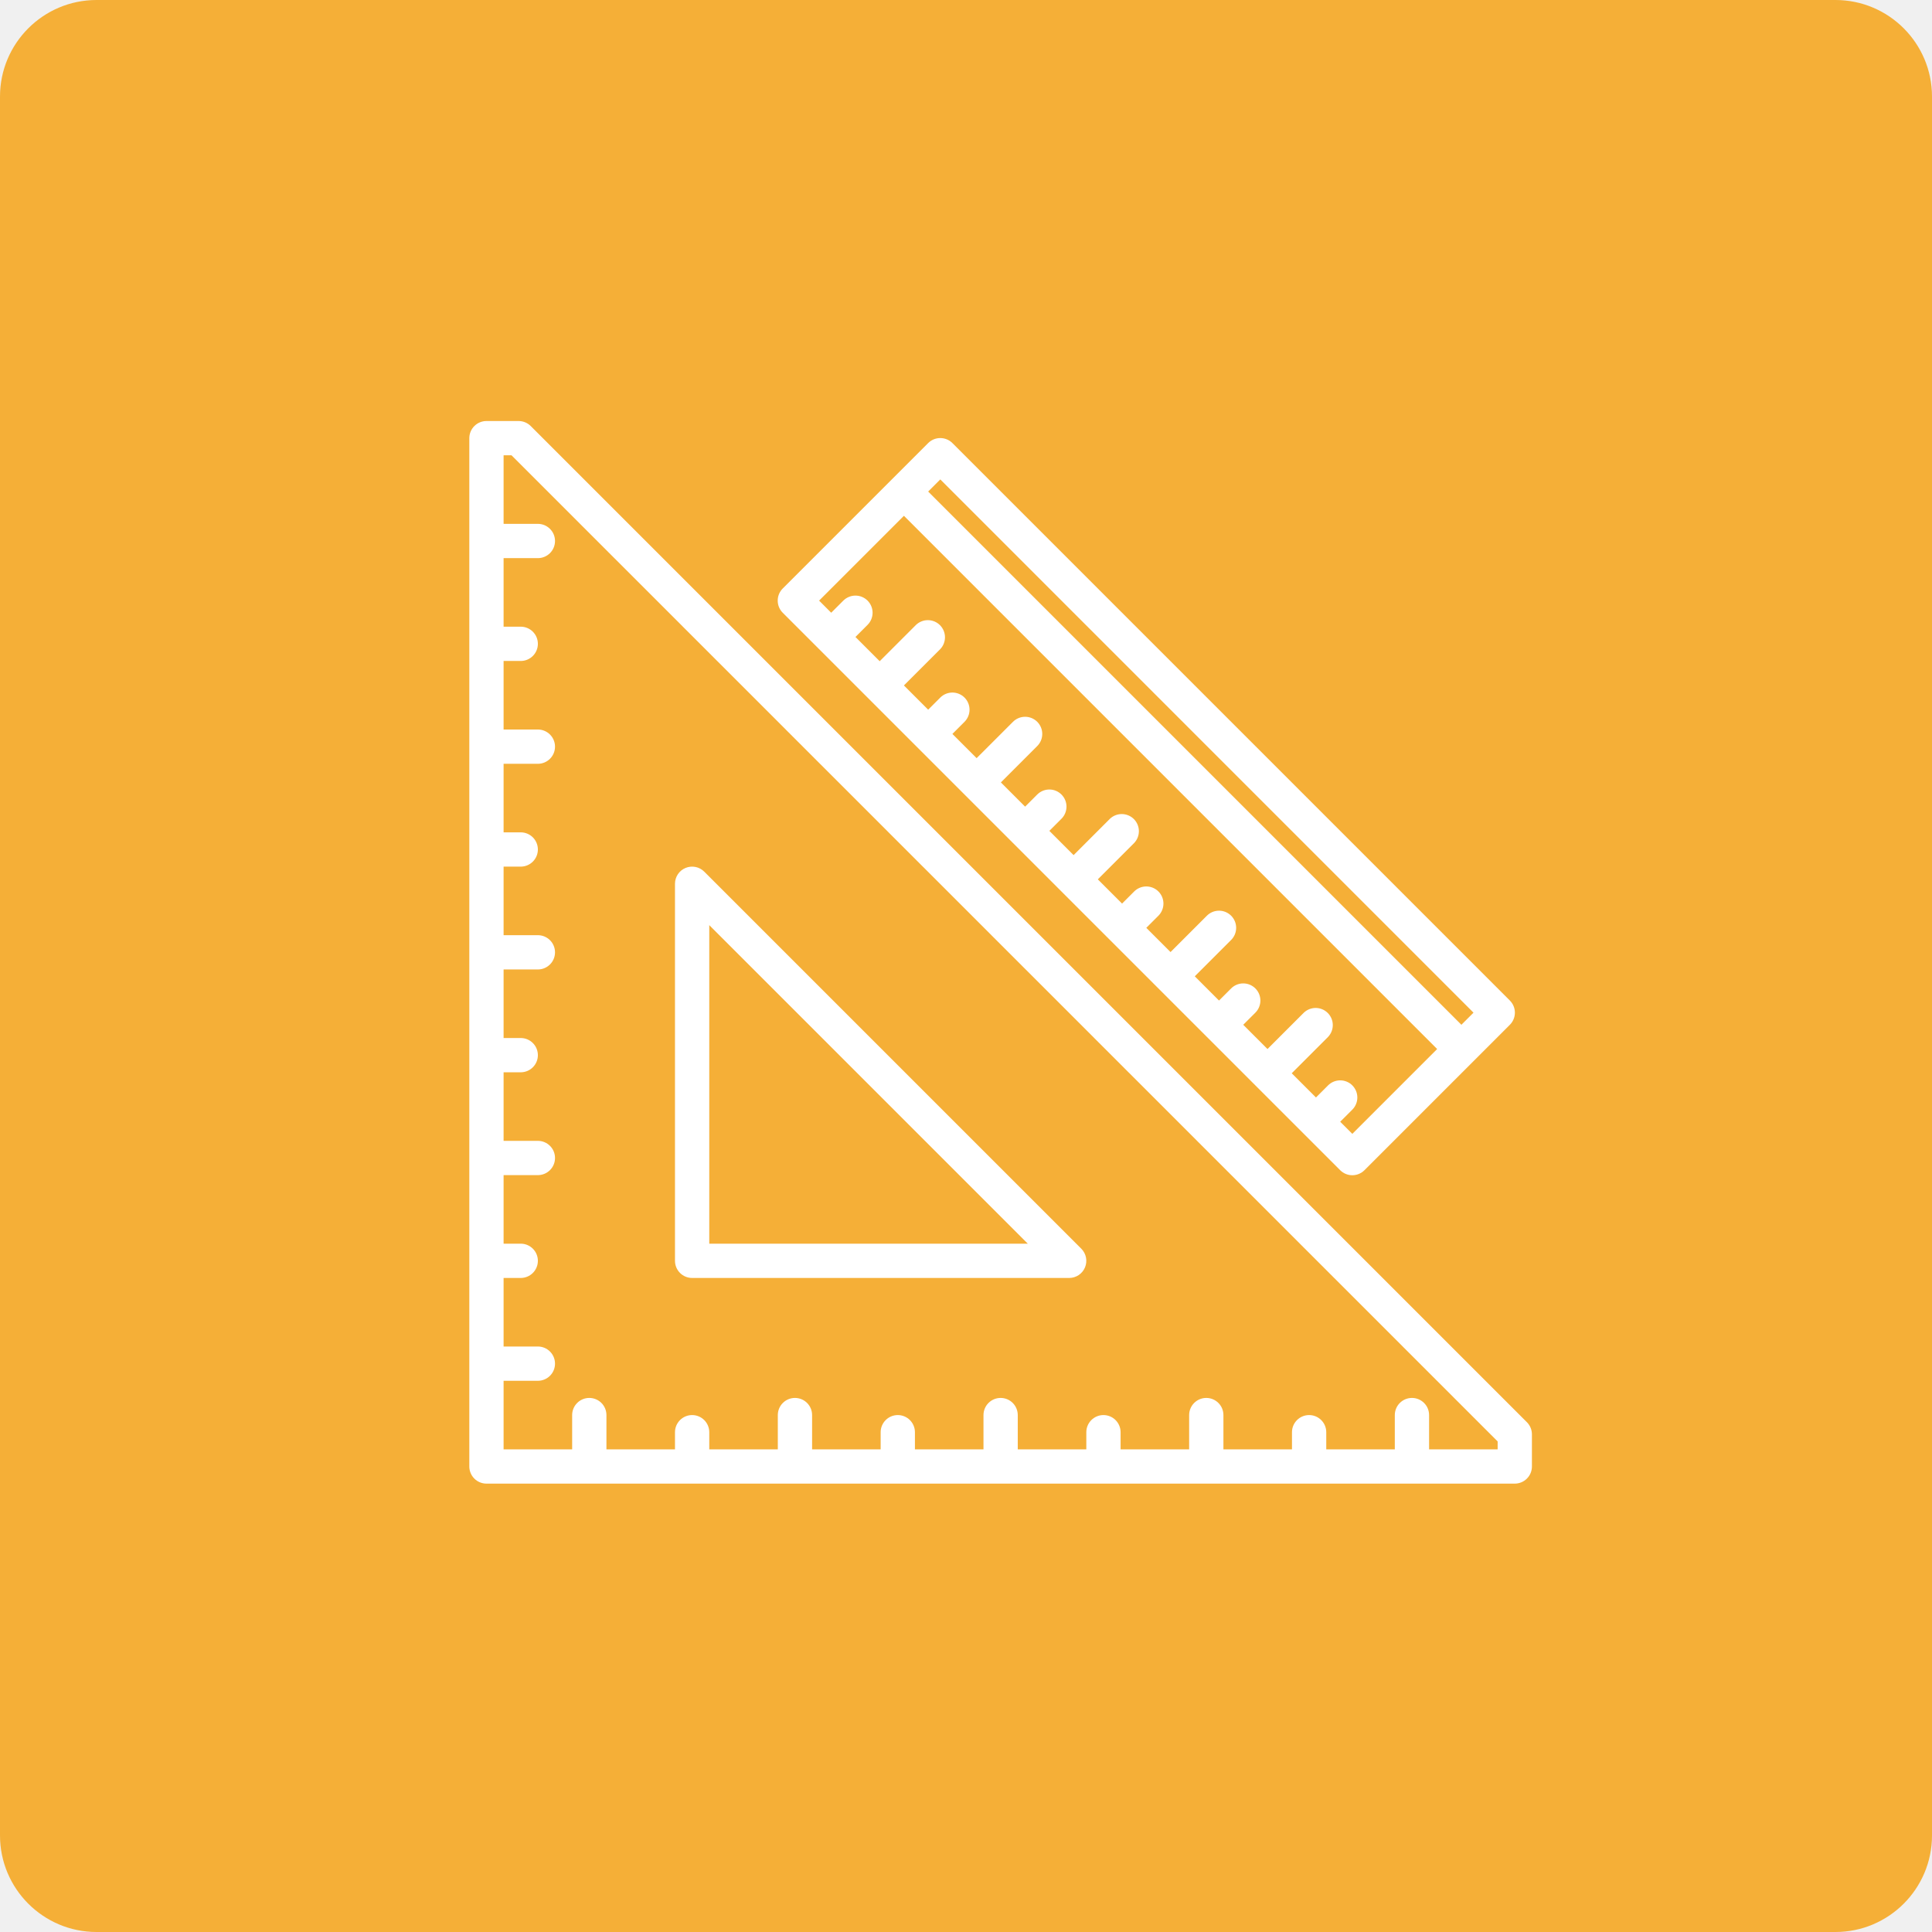
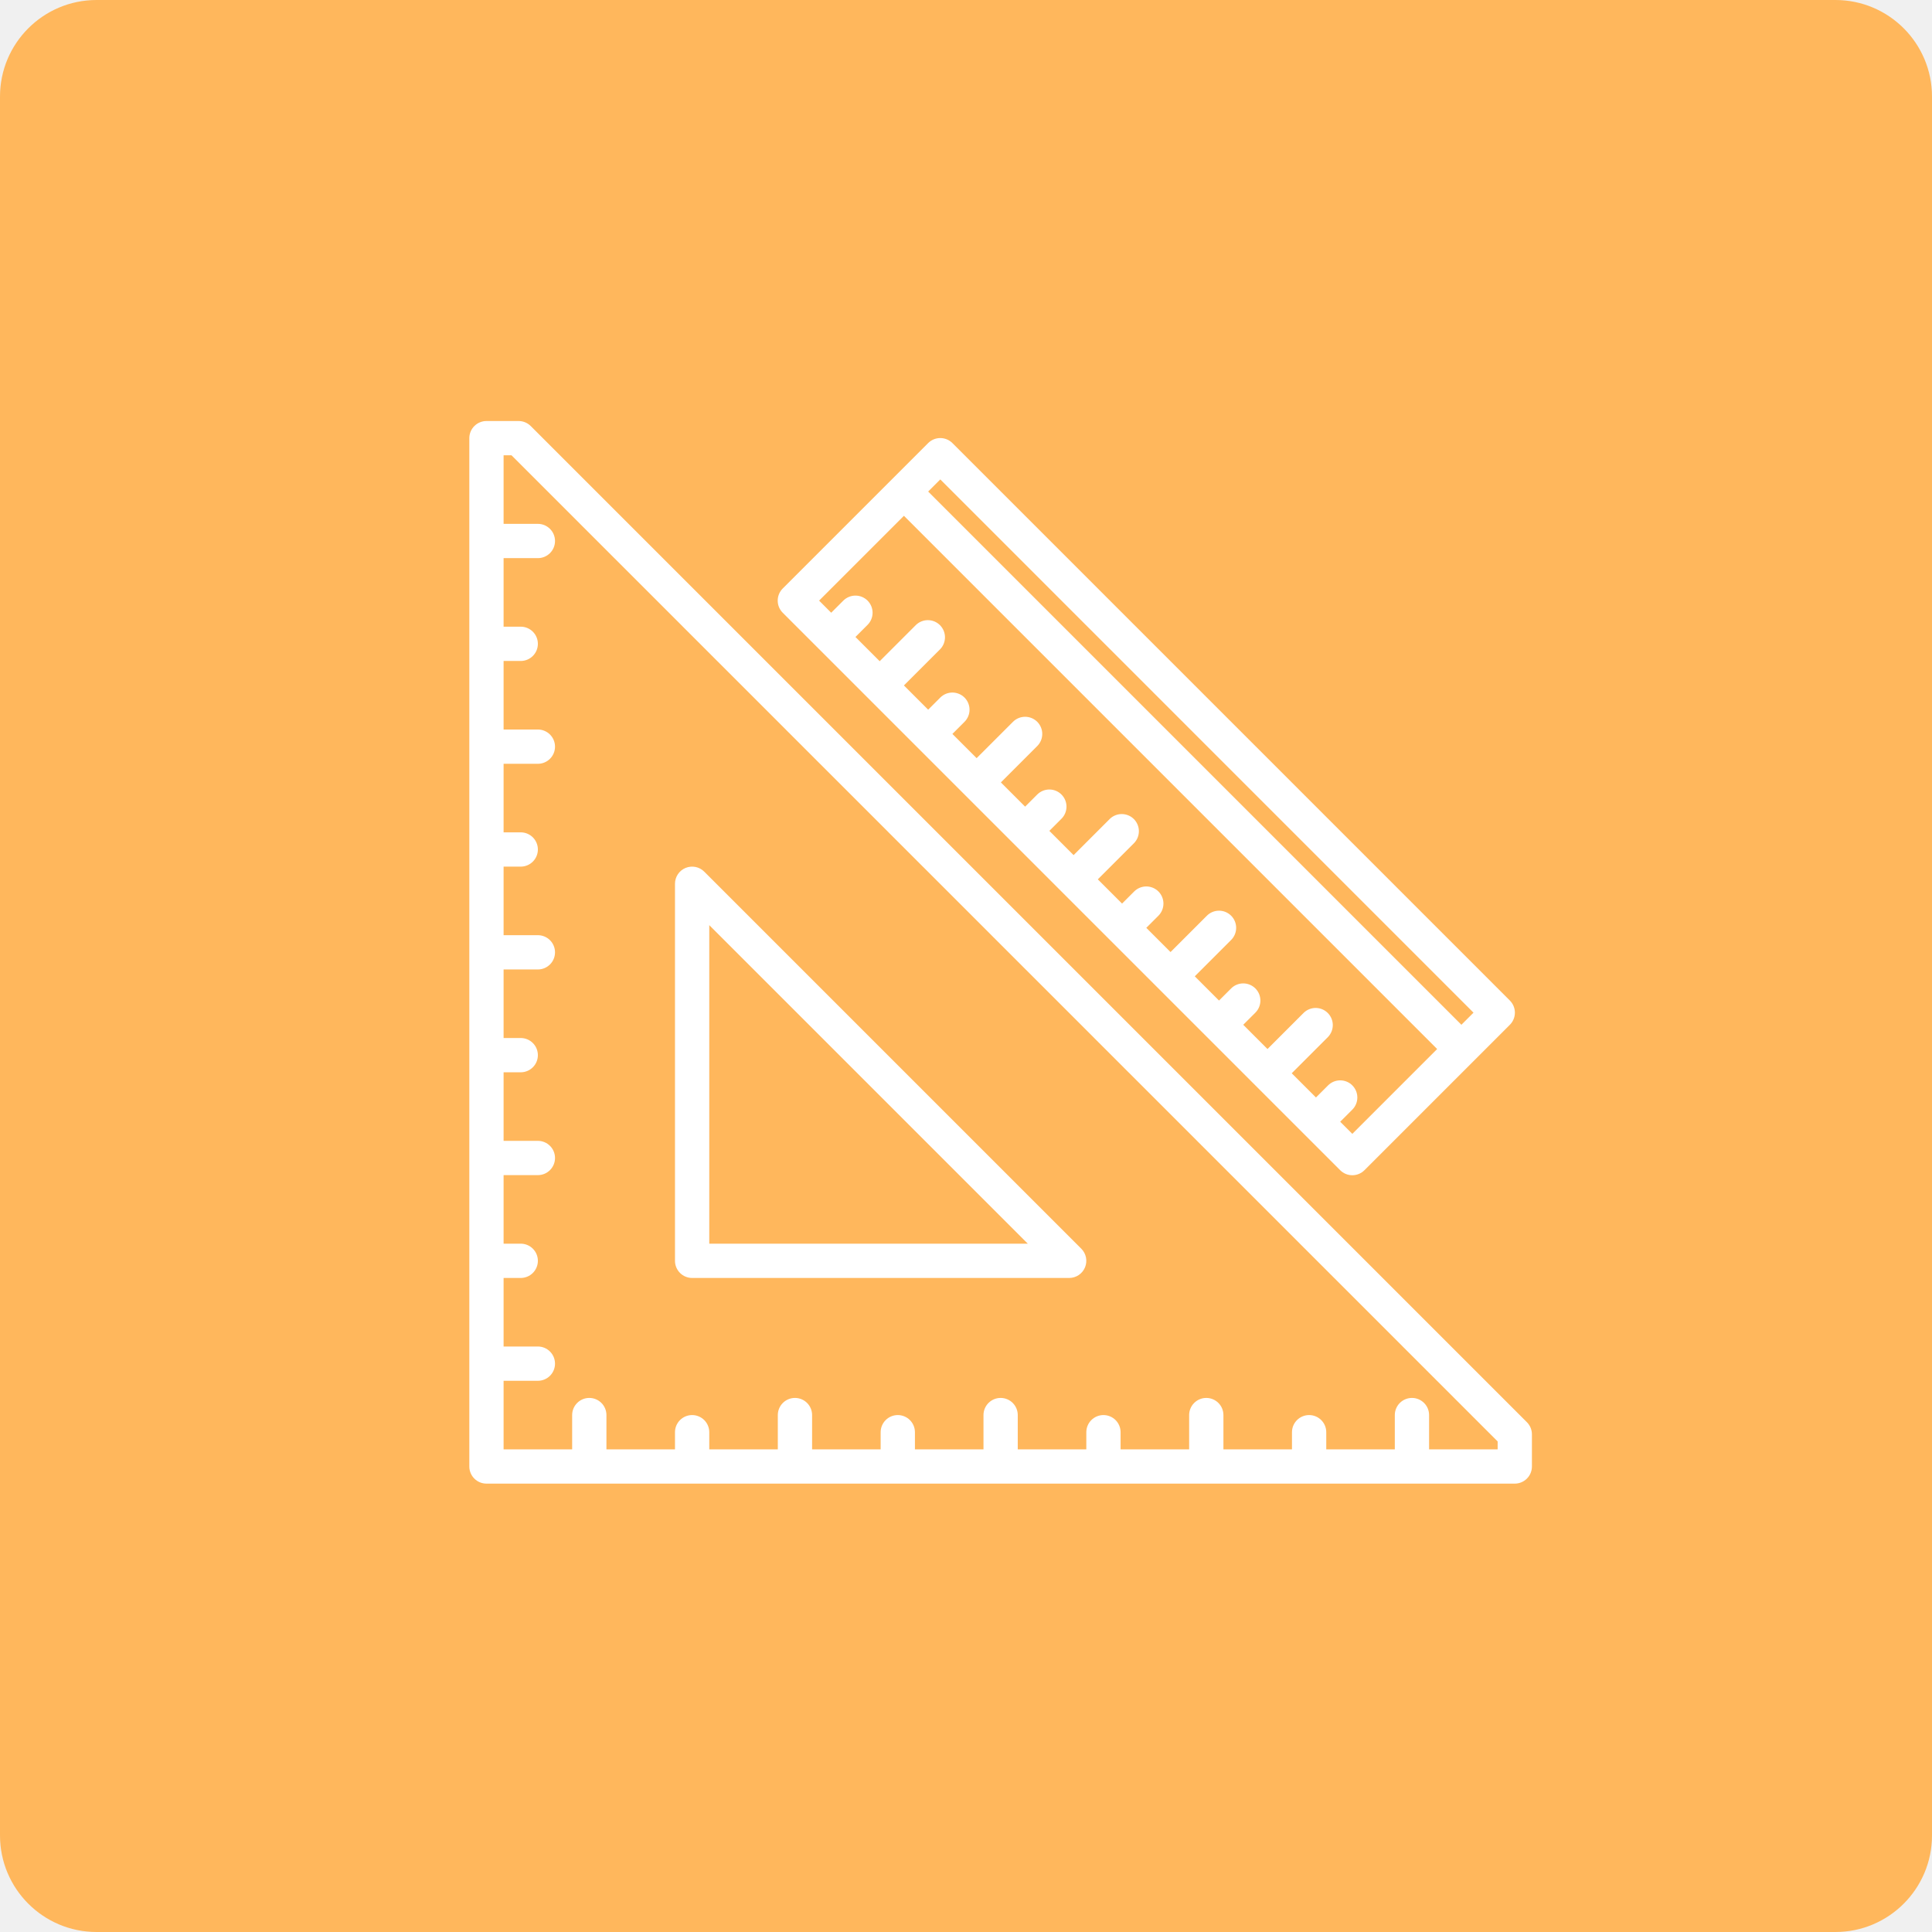
<svg xmlns="http://www.w3.org/2000/svg" width="200" height="200" viewBox="0 0 200 200" fill="none">
-   <rect width="200" height="200" rx="10" fill="#F5AF37" />
+   <rect width="200" height="200" rx="10" fill="#FFB75C" />
  <path d="M158.065 147.228L54.94 44.103C54.607 43.77 54.155 43.584 53.685 43.584H50.358C49.888 43.584 49.436 43.771 49.104 44.104C48.771 44.436 48.584 44.888 48.584 45.358V151.81C48.584 152.28 48.771 152.732 49.104 153.064C49.436 153.397 49.888 153.584 50.358 153.584H156.81C157.28 153.584 157.732 153.397 158.064 153.064C158.397 152.732 158.584 152.28 158.584 151.81V148.483C158.584 148.012 158.397 147.561 158.065 147.228ZM155.036 150.036H147.939V146.487C147.939 146.017 147.752 145.565 147.419 145.233C147.086 144.9 146.635 144.713 146.165 144.713C145.694 144.713 145.243 144.9 144.91 145.233C144.577 145.565 144.39 146.017 144.39 146.487V150.036H137.294V148.261C137.294 147.791 137.107 147.34 136.774 147.007C136.441 146.674 135.99 146.487 135.519 146.487C135.049 146.487 134.598 146.674 134.265 147.007C133.932 147.34 133.745 147.791 133.745 148.261V150.036H126.648V146.487C126.648 146.017 126.462 145.565 126.129 145.233C125.796 144.9 125.345 144.713 124.874 144.713C124.404 144.713 123.952 144.9 123.62 145.233C123.287 145.565 123.1 146.017 123.1 146.487V150.036H116.003V148.261C116.003 147.791 115.816 147.34 115.484 147.007C115.151 146.674 114.7 146.487 114.229 146.487C113.759 146.487 113.307 146.674 112.975 147.007C112.642 147.34 112.455 147.791 112.455 148.261V150.036H105.358V146.487C105.358 146.017 105.171 145.565 104.838 145.233C104.506 144.9 104.054 144.713 103.584 144.713C103.113 144.713 102.662 144.9 102.329 145.233C101.997 145.565 101.81 146.017 101.81 146.487V150.036H94.713V148.261C94.713 147.791 94.526 147.34 94.193 147.007C93.861 146.674 93.409 146.487 92.939 146.487C92.468 146.487 92.017 146.674 91.684 147.007C91.352 147.34 91.165 147.791 91.165 148.261V150.036H84.068V146.487C84.068 146.017 83.881 145.565 83.548 145.233C83.215 144.9 82.764 144.713 82.294 144.713C81.823 144.713 81.372 144.9 81.039 145.233C80.706 145.565 80.519 146.017 80.519 146.487V150.036H73.423V148.261C73.423 147.791 73.236 147.34 72.903 147.007C72.57 146.674 72.119 146.487 71.648 146.487C71.178 146.487 70.727 146.674 70.394 147.007C70.061 147.34 69.874 147.791 69.874 148.261V150.036H62.778V146.487C62.778 146.017 62.59 145.565 62.258 145.233C61.925 144.9 61.474 144.713 61.003 144.713C60.533 144.713 60.081 144.9 59.749 145.233C59.416 145.565 59.229 146.017 59.229 146.487V150.036H52.132V142.939H55.681C56.151 142.939 56.602 142.752 56.935 142.419C57.268 142.086 57.455 141.635 57.455 141.165C57.455 140.694 57.268 140.243 56.935 139.91C56.602 139.577 56.151 139.39 55.681 139.39H52.132V132.294H53.907C54.377 132.294 54.828 132.107 55.161 131.774C55.494 131.441 55.681 130.99 55.681 130.519C55.681 130.049 55.494 129.598 55.161 129.265C54.828 128.932 54.377 128.745 53.907 128.745H52.132V121.648H55.681C56.151 121.648 56.602 121.462 56.935 121.129C57.268 120.796 57.455 120.345 57.455 119.874C57.455 119.404 57.268 118.952 56.935 118.62C56.602 118.287 56.151 118.1 55.681 118.1H52.132V111.003H53.907C54.377 111.003 54.828 110.816 55.161 110.484C55.494 110.151 55.681 109.7 55.681 109.229C55.681 108.759 55.494 108.307 55.161 107.975C54.828 107.642 54.377 107.455 53.907 107.455H52.132V100.358H55.681C56.151 100.358 56.602 100.171 56.935 99.838C57.268 99.506 57.455 99.055 57.455 98.584C57.455 98.113 57.268 97.662 56.935 97.329C56.602 96.997 56.151 96.81 55.681 96.81H52.132V89.713H53.907C54.377 89.713 54.828 89.526 55.161 89.193C55.494 88.861 55.681 88.409 55.681 87.939C55.681 87.468 55.494 87.017 55.161 86.684C54.828 86.352 54.377 86.165 53.907 86.165H52.132V79.068H55.681C56.151 79.068 56.602 78.881 56.935 78.548C57.268 78.215 57.455 77.764 57.455 77.294C57.455 76.823 57.268 76.372 56.935 76.039C56.602 75.706 56.151 75.519 55.681 75.519H52.132V68.423H53.907C54.377 68.423 54.828 68.236 55.161 67.903C55.494 67.57 55.681 67.119 55.681 66.648C55.681 66.178 55.494 65.727 55.161 65.394C54.828 65.061 54.377 64.874 53.907 64.874H52.132V57.778H55.681C56.151 57.778 56.602 57.59 56.935 57.258C57.268 56.925 57.455 56.474 57.455 56.003C57.455 55.533 57.268 55.081 56.935 54.749C56.602 54.416 56.151 54.229 55.681 54.229H52.132V47.132H52.951L155.036 149.217V150.036Z" fill="white" />
  <path d="M71.648 132.294H110.681C111.032 132.294 111.375 132.19 111.666 131.995C111.958 131.8 112.186 131.523 112.32 131.198C112.454 130.874 112.489 130.517 112.421 130.173C112.352 129.829 112.183 129.513 111.935 129.265L72.903 90.233C72.655 89.984 72.339 89.815 71.995 89.747C71.65 89.678 71.294 89.714 70.969 89.848C70.645 89.982 70.368 90.21 70.173 90.501C69.978 90.793 69.874 91.136 69.874 91.487V130.519C69.874 130.99 70.061 131.441 70.394 131.774C70.727 132.107 71.178 132.294 71.648 132.294ZM73.423 95.77L106.397 128.745H73.423V95.77Z" fill="white" />
  <path d="M156.302 103.576L98.592 45.866C98.259 45.533 97.808 45.347 97.338 45.347C96.867 45.347 96.416 45.533 96.084 45.866L81.027 60.922C80.695 61.255 80.508 61.706 80.508 62.176C80.508 62.647 80.695 63.098 81.027 63.43L138.737 121.141C139.07 121.473 139.521 121.66 139.991 121.66C140.462 121.66 140.913 121.473 141.246 121.141L156.302 106.084C156.634 105.752 156.821 105.3 156.821 104.83C156.821 104.36 156.634 103.909 156.302 103.576ZM139.993 117.377L138.737 116.122L139.993 114.867C140.325 114.534 140.512 114.082 140.512 113.612C140.512 113.141 140.324 112.69 139.991 112.357C139.827 112.192 139.631 112.062 139.416 111.973C139.2 111.884 138.97 111.838 138.737 111.838C138.266 111.838 137.815 112.025 137.482 112.358L136.229 113.611L133.719 111.103L137.482 107.34C137.801 107.004 137.976 106.557 137.97 106.095C137.964 105.632 137.778 105.19 137.45 104.863C137.123 104.536 136.681 104.349 136.219 104.343C135.756 104.338 135.309 104.513 134.974 104.831L131.21 108.595L128.7 106.084L129.955 104.831C130.288 104.499 130.475 104.047 130.475 103.577C130.476 103.106 130.289 102.655 129.956 102.322C129.624 101.989 129.172 101.802 128.702 101.802C128.231 101.801 127.78 101.988 127.447 102.321L126.192 103.576L123.683 101.068L127.447 97.304C127.612 97.139 127.742 96.944 127.832 96.728C127.921 96.513 127.967 96.282 127.967 96.049C127.967 95.816 127.921 95.585 127.832 95.37C127.742 95.154 127.612 94.959 127.447 94.794C127.282 94.629 127.086 94.498 126.871 94.409C126.656 94.32 126.425 94.274 126.192 94.274C125.958 94.274 125.728 94.32 125.512 94.409C125.297 94.498 125.101 94.629 124.936 94.794L121.173 98.557L118.665 96.049L119.92 94.794C120.252 94.461 120.439 94.009 120.439 93.539C120.439 93.068 120.252 92.617 119.919 92.284C119.586 91.952 119.134 91.765 118.664 91.765C118.193 91.765 117.742 91.953 117.409 92.285L116.156 93.538L113.646 91.03L117.409 87.267C117.728 86.931 117.903 86.485 117.897 86.022C117.891 85.559 117.705 85.117 117.378 84.79C117.05 84.463 116.608 84.277 116.146 84.271C115.683 84.265 115.236 84.44 114.901 84.758L111.138 88.522L108.629 86.011L109.882 84.758C110.047 84.594 110.178 84.398 110.267 84.183C110.356 83.968 110.402 83.737 110.403 83.504C110.403 83.271 110.357 83.04 110.268 82.825C110.179 82.61 110.048 82.414 109.883 82.249C109.719 82.084 109.523 81.954 109.308 81.864C109.093 81.775 108.862 81.729 108.629 81.729C108.396 81.729 108.165 81.775 107.95 81.864C107.735 81.953 107.539 82.083 107.374 82.248L106.119 83.503L103.611 80.995L107.374 77.231C107.707 76.898 107.894 76.447 107.894 75.976C107.894 75.505 107.707 75.054 107.374 74.721C107.041 74.388 106.59 74.201 106.119 74.201C105.648 74.201 105.196 74.388 104.864 74.721L101.1 78.484L98.592 75.976L99.847 74.721C100.18 74.388 100.366 73.937 100.366 73.466C100.366 72.995 100.179 72.544 99.846 72.212C99.681 72.047 99.485 71.916 99.27 71.827C99.055 71.738 98.824 71.692 98.591 71.692C98.12 71.693 97.669 71.88 97.337 72.213L96.084 73.466L93.573 70.957L97.337 67.194C97.655 66.859 97.83 66.412 97.824 65.949C97.818 65.487 97.632 65.044 97.305 64.717C96.978 64.39 96.536 64.204 96.073 64.198C95.61 64.192 95.164 64.367 94.828 64.686L91.065 68.449L88.556 65.939L89.809 64.686C89.974 64.521 90.105 64.325 90.194 64.11C90.284 63.895 90.33 63.664 90.33 63.431C90.33 63.198 90.284 62.967 90.195 62.752C90.106 62.537 89.975 62.341 89.811 62.176C89.646 62.011 89.45 61.881 89.235 61.791C89.02 61.702 88.789 61.656 88.556 61.656C88.323 61.656 88.092 61.702 87.877 61.791C87.662 61.88 87.466 62.011 87.301 62.175L86.046 63.43L84.793 62.175L93.573 53.395L148.773 108.595L139.993 117.377ZM151.283 106.084L96.084 50.885L97.337 49.629L152.536 104.831L151.283 106.084Z" fill="white" />
</svg>
